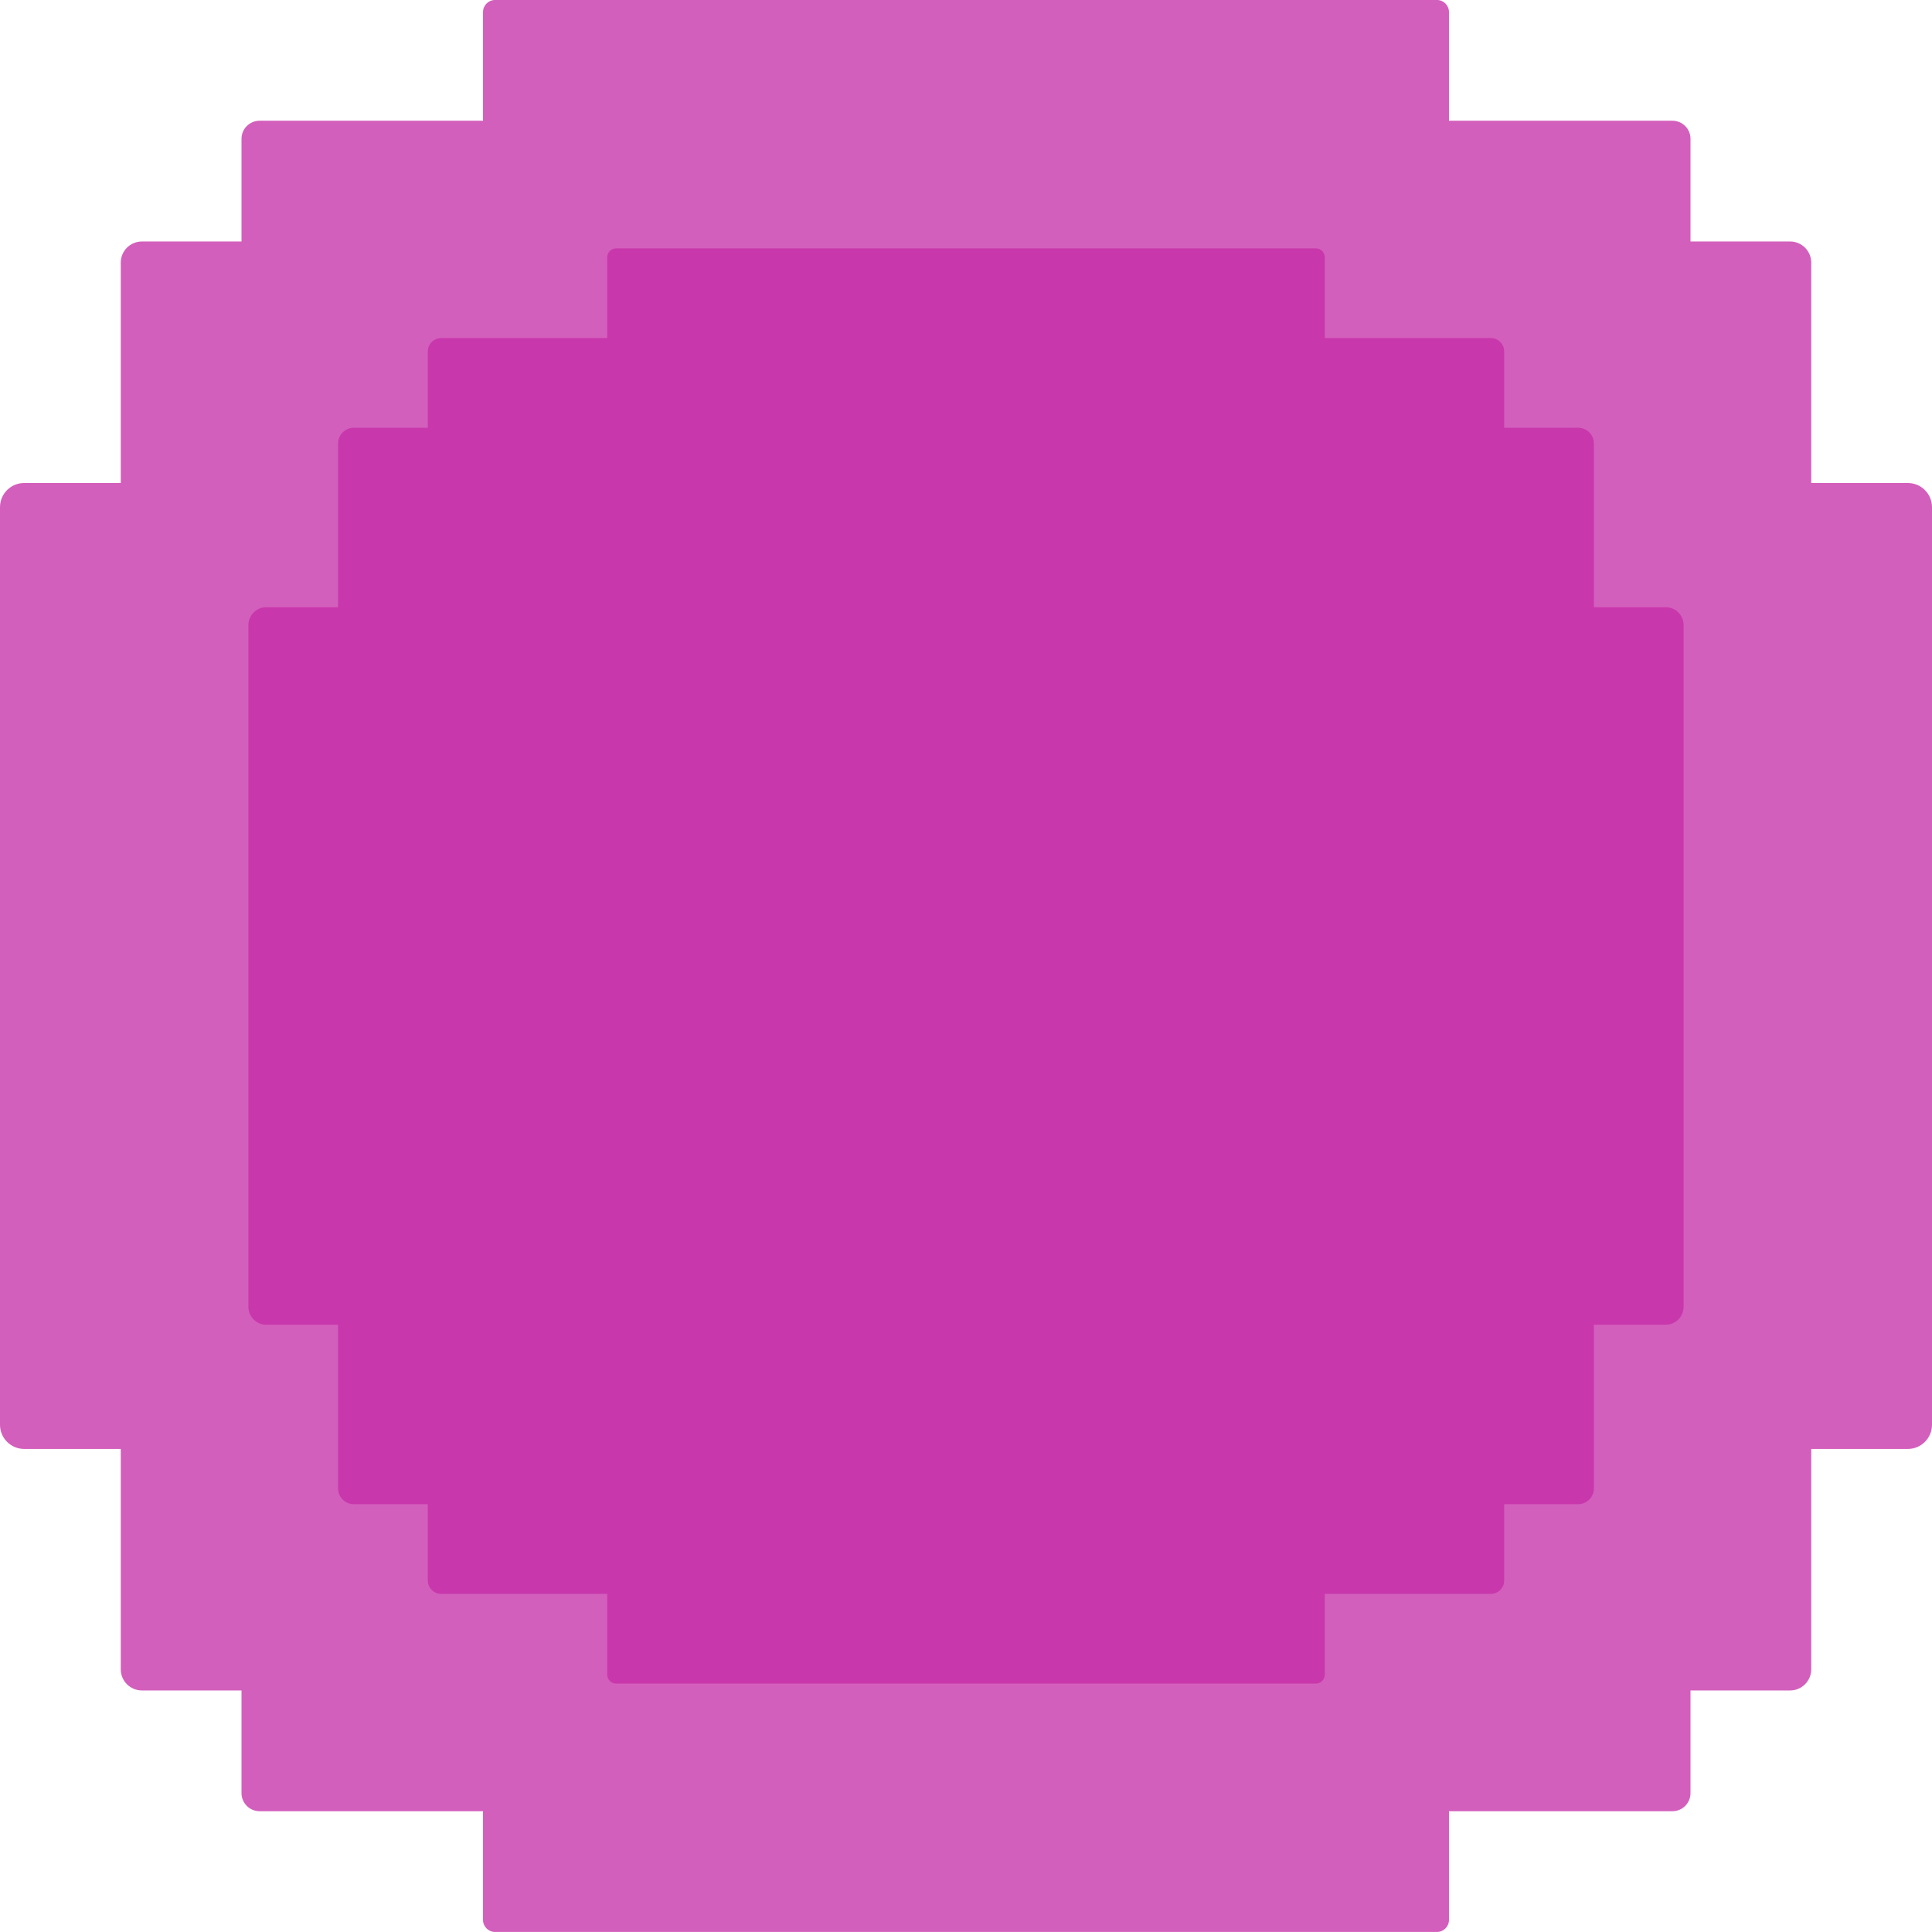
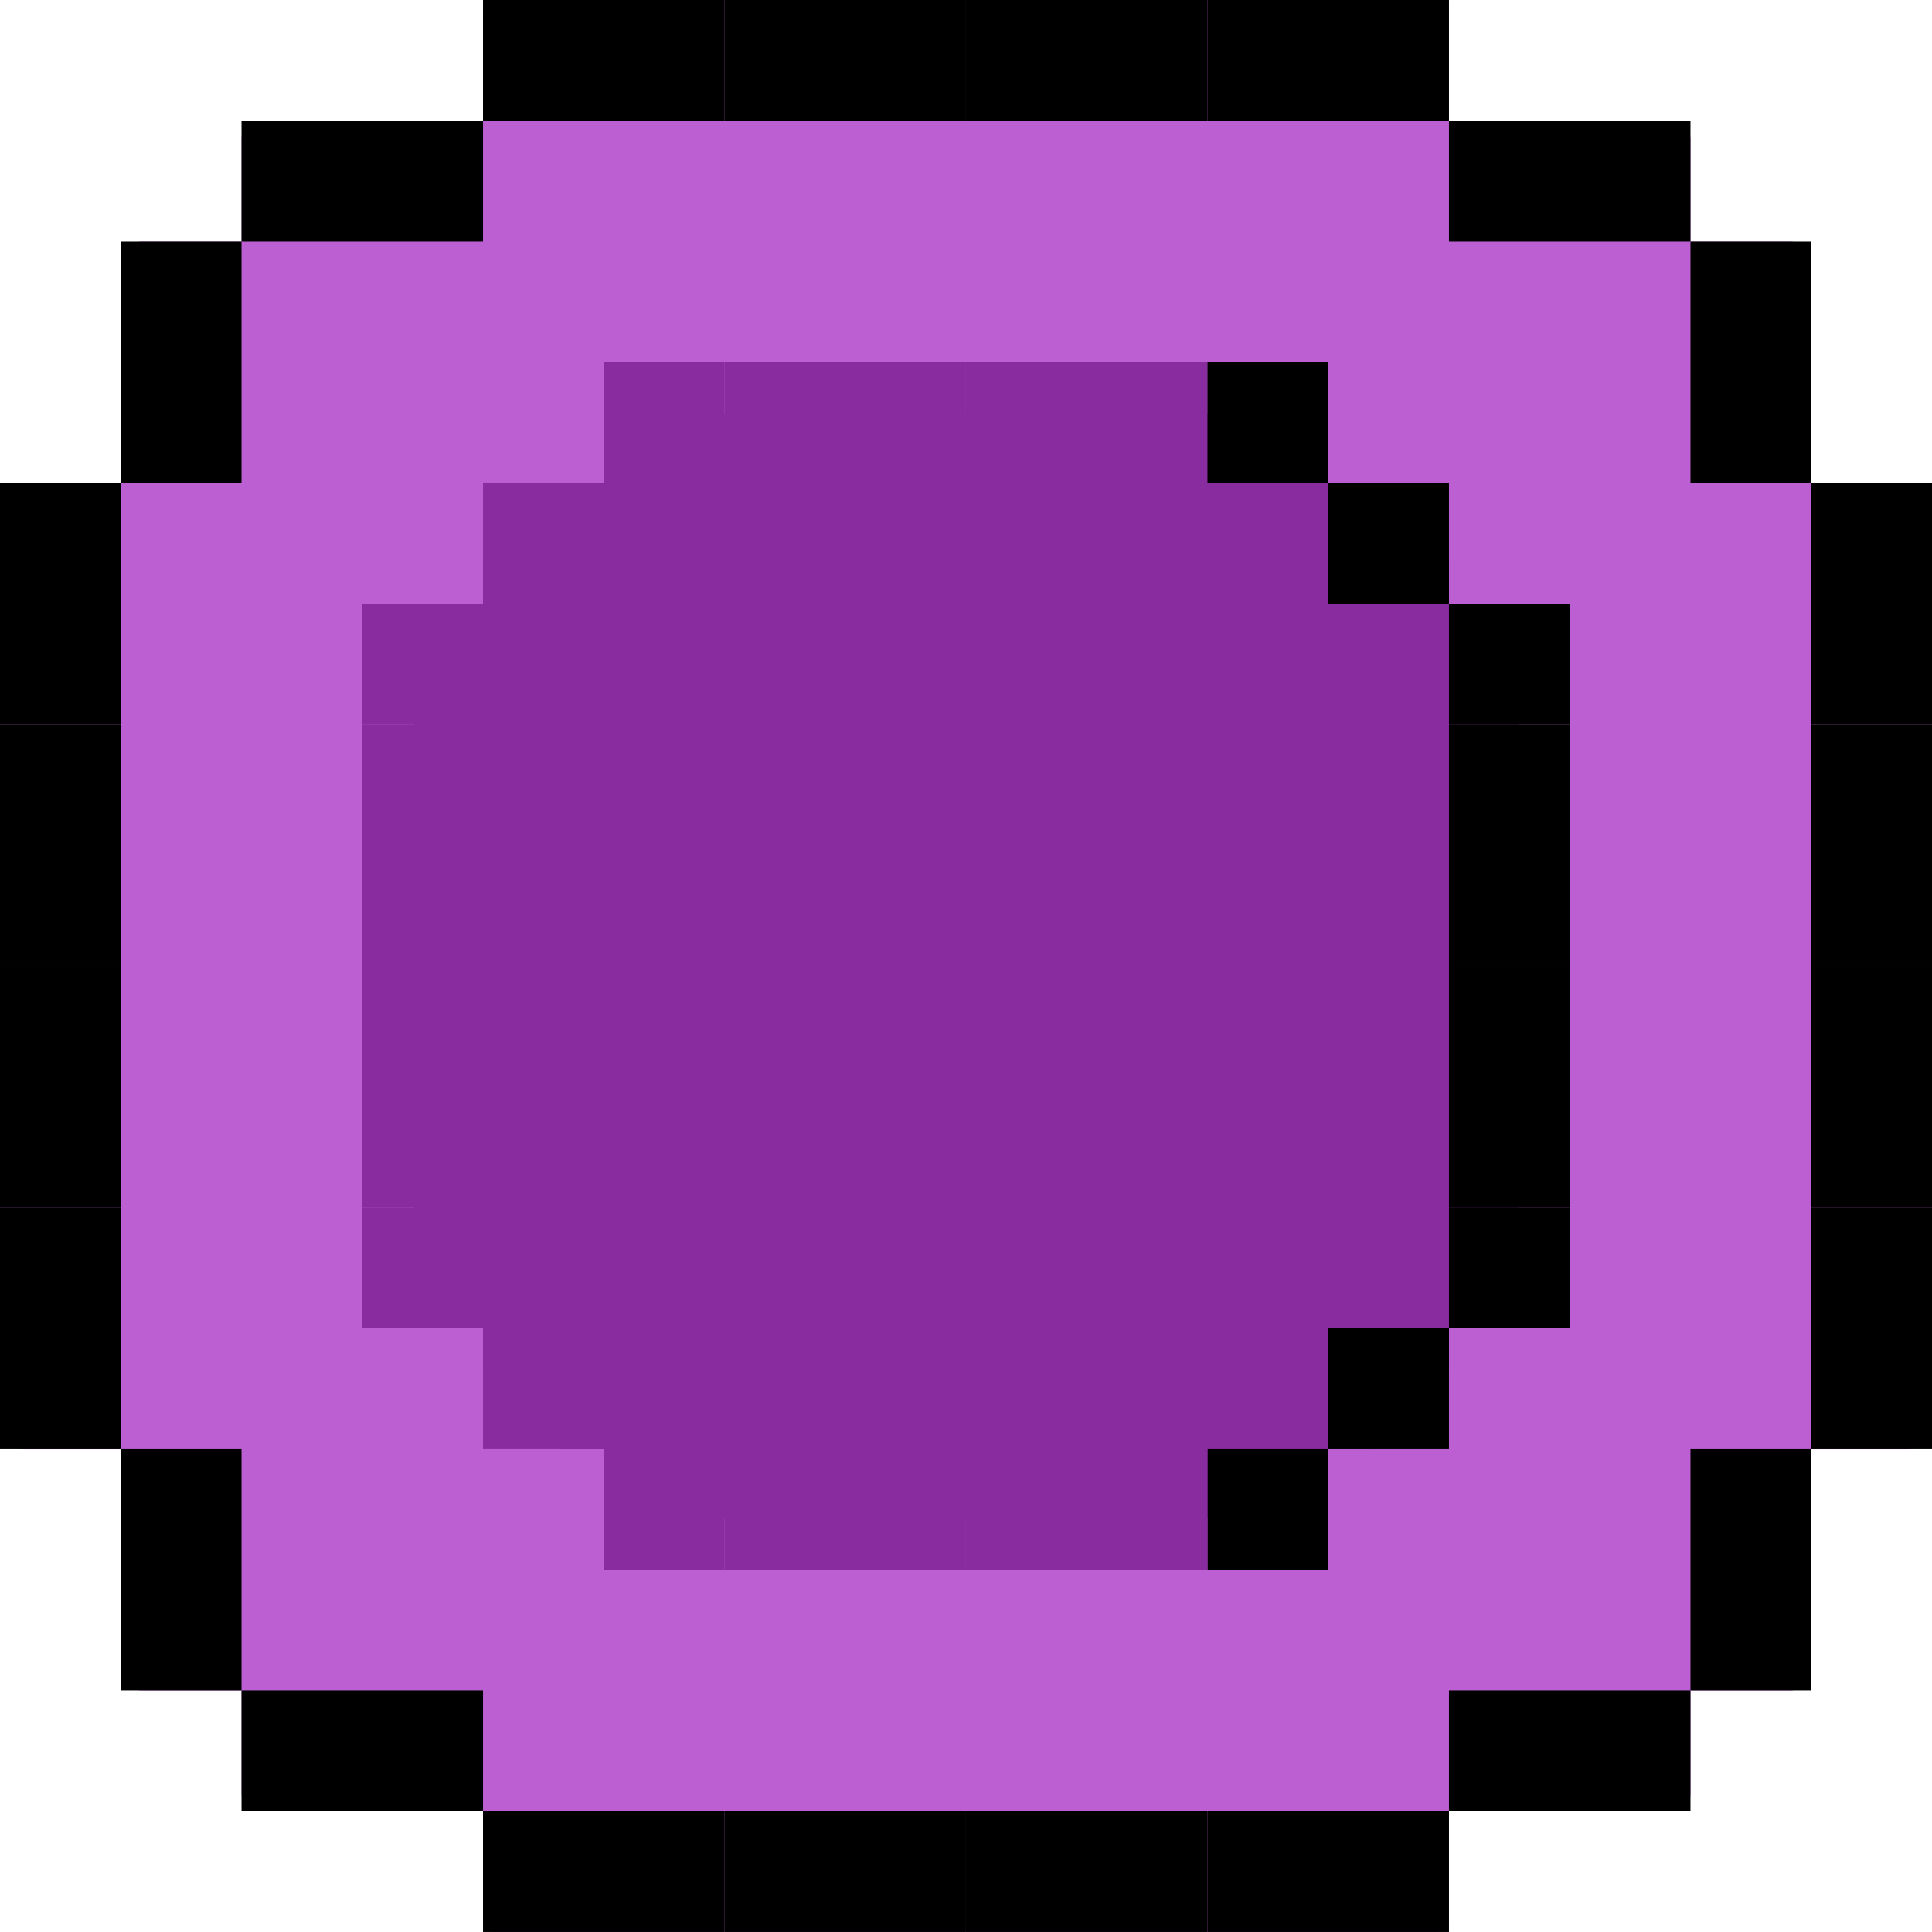
<svg xmlns="http://www.w3.org/2000/svg" xmlns:ns1="http://www.openswatchbook.org/uri/2009/osb" xmlns:xlink="http://www.w3.org/1999/xlink" width="80" height="80" viewBox="0 0 21.167 21.167" version="1.1" id="svg8">
  <defs id="defs2">
    <linearGradient id="linearGradient2354" ns1:paint="solid">
      <stop style="stop-color:#37c871;stop-opacity:1;" offset="0" id="stop2352" />
    </linearGradient>
    <linearGradient xlink:href="#linearGradient2354" id="linearGradient2356" x1="1.7763568e-14" y1="286.417" x2="21.167" y2="286.417" gradientUnits="userSpaceOnUse" />
  </defs>
  <g id="layer1" transform="translate(0,-275.8333)">
    <g id="g866" style="fill:#d35fbc;fill-opacity:1">
-       <g id="g847">
-         <g id="g831" transform="translate(17.16315,-20.29912)" style="opacity:1;fill:#d35fbc;fill-opacity:1">
-           <text transform="scale(1.001235,0.9987666)" id="text4526" y="311.876" x="-11.655" style="font-style:normal;font-variant:normal;font-weight:normal;font-stretch:normal;font-size:13.725px;line-height:42.25;font-family:Magneto;-inkscape-font-specification:Magneto;letter-spacing:0px;word-spacing:0px;fill:#d35fbc;fill-opacity:1;stroke:none;stroke-width:2.573" xml:space="preserve">
-             <tspan style="font-style:normal;font-variant:normal;font-weight:normal;font-stretch:normal;font-family:Magneto;-inkscape-font-specification:Magneto;fill:#d35fbc;stroke-width:2.573;fill-opacity:1" y="311.876" x="-11.655" id="tspan4524">4</tspan>
-           </text>
+       <g id="g885" transform="translate(22.74218,-0.1206447)">
+         <g transform="translate(-22.74217,0.120638)" style="fill:#bc5fd3" id="g847">
+           <g style="opacity:1;fill:#bc5fd3;fill-opacity:1" transform="translate(17.16315,-20.29912)" id="g831">
+             <g aria-label="4" transform="scale(1.001235,0.9987666)" style="font-style:normal;font-variant:normal;font-weight:normal;font-stretch:normal;font-size:13.725px;line-height:42.25;font-family:Magneto;-inkscape-font-specification:Magneto;letter-spacing:0px;word-spacing:0px;fill:#bc5fd3;fill-opacity:1;stroke:none;stroke-width:2.573" id="text4526">
+               <path d="m -1.884,307.319 -0.697,1.91 h -1.729 l -0.965,2.647 h -2.413 l 0.945,-2.647 h -3.498 q -1.019,0 -1.019,-0.771 0,-0.348 0.275,-0.643 l 2.198,-2.379 q -0.529,-0.161 -0.865,-0.576 -0.328,-0.422 -0.328,-0.945 0,-0.697 0.55,-1.166 0.529,-0.442 1.233,-0.436 0.751,0 1.273,0.503 0.523,0.496 0.523,1.24 0,0.617 -0.563,1.22 l -1.903,2.044 h 2.714 l 1.783,-4.872 h 2.433 l -1.702,4.872 z" style="font-style:normal;font-variant:normal;font-weight:normal;font-stretch:normal;font-family:Magneto;-inkscape-font-specification:Magneto;fill:#bc5fd3;fill-opacity:1;stroke-width:2.573" id="path984" />
+             </g>
+           </g>
+           <path transform="rotate(90)" style="opacity:1;fill:#bc5fd3;fill-opacity:1;stroke:none;stroke-width:0.353;stroke-miterlimit:4;stroke-dasharray:none;stroke-opacity:1" d="m 281.39,-21.167 h 10.054 c 0.147,0 0.265,0.118 0.265,0.265 v 20.637 c 0,0.147 -0.118,0.265 -0.265,0.265 H 281.39 C 281.243,1.9073486e-6 281.125,-0.118 281.125,-0.265 V -20.902 c 0,-0.147 0.118,-0.265 0.265,-0.265 z" id="rect849" />
+           <path transform="rotate(90)" style="opacity:1;fill:#bc5fd3;fill-opacity:1;stroke:none;stroke-width:0.353;stroke-miterlimit:4;stroke-dasharray:none;stroke-opacity:1" d="m 275.966,-15.875 h 20.902 c 0.073,0 0.132,0.059 0.132,0.132 v 10.319 c 0,0.073 -0.059,0.132 -0.132,0.132 h -20.902 c -0.073,0 -0.132,-0.059 -0.132,-0.132 V -15.743 c 0,-0.073 0.059,-0.132 0.132,-0.132 z" id="rect855" />
+           <path transform="rotate(90)" style="opacity:1;fill:#bc5fd3;fill-opacity:1;stroke:none;stroke-width:0.405;stroke-miterlimit:4;stroke-dasharray:none;stroke-opacity:1" d="m 277.355,-18.521 h 18.124 c 0.11,0 0.198,0.089 0.198,0.198 v 15.478 c 0,0.11 -0.088,0.198 -0.198,0.198 h -18.124 c -0.11,0 -0.198,-0.089 -0.198,-0.198 V -18.322 c 0,-0.11 0.088,-0.198 0.198,-0.198 z" id="rect836" />
+           <path transform="rotate(90)" style="opacity:1;fill:#bc5fd3;fill-opacity:1;stroke:none;stroke-width:0.405;stroke-miterlimit:4;stroke-dasharray:none;stroke-opacity:1" d="m 278.711,-19.844 h 15.412 c 0.128,0 0.232,0.103 0.232,0.232 v 18.058 c 0,0.128 -0.103,0.232 -0.232,0.232 h -15.412 c -0.128,0 -0.232,-0.103 -0.232,-0.232 V -19.612 c 0,-0.128 0.103,-0.232 0.232,-0.232 z" id="rect838" />
        </g>
-         <rect transform="rotate(90)" style="opacity:1;fill:#d35fbc;fill-opacity:1;stroke:none;stroke-width:0.353;stroke-miterlimit:4;stroke-dasharray:none;stroke-opacity:1" id="rect849" width="10.583" height="21.167" x="281.125" y="-21.167" ry="0.265" />
-         <rect ry="0.132" y="-15.875" x="275.833" height="10.583" width="21.167" id="rect855" style="opacity:1;fill:#d35fbc;fill-opacity:1;stroke:none;stroke-width:0.353;stroke-miterlimit:4;stroke-dasharray:none;stroke-opacity:1" transform="rotate(90)" />
-         <rect ry="0.198" y="-18.521" x="277.156" height="15.875" width="18.521" id="rect836" style="opacity:1;fill:#d35fbc;fill-opacity:1;stroke:none;stroke-width:0.405;stroke-miterlimit:4;stroke-dasharray:none;stroke-opacity:1" transform="rotate(90)" />
-         <rect transform="rotate(90)" style="opacity:1;fill:#d35fbc;fill-opacity:1;stroke:none;stroke-width:0.405;stroke-miterlimit:4;stroke-dasharray:none;stroke-opacity:1" id="rect838" width="15.875" height="18.521" x="278.479" y="-19.844" ry="0.232" />
+         <g transform="matrix(0.5714288,0,0,0.5714288,-18.20646,122.8706)" style="fill:#892ca0;fill-opacity:1" id="g864">
+           <g id="g853" transform="translate(17.16315,-20.29912)" style="opacity:1;fill:#892ca0;fill-opacity:1">
+             <text transform="scale(1.001235,0.9987666)" id="text851" y="311.876" x="-11.655" style="font-style:normal;font-variant:normal;font-weight:normal;font-stretch:normal;font-size:13.725px;line-height:42.25;font-family:Magneto;-inkscape-font-specification:Magneto;letter-spacing:0px;word-spacing:0px;fill:#892ca0;fill-opacity:1;stroke:none;stroke-width:2.573" xml:space="preserve">
+               <tspan style="font-style:normal;font-variant:normal;font-weight:normal;font-stretch:normal;font-family:Magneto;-inkscape-font-specification:Magneto;fill:#892ca0;fill-opacity:1;stroke-width:2.573" y="311.876" x="-11.655" id="tspan849">4</tspan>
+             </text>
+           </g>
+           <rect transform="rotate(90)" style="opacity:1;fill:#892ca0;fill-opacity:1;stroke:none;stroke-width:0.353;stroke-miterlimit:4;stroke-dasharray:none;stroke-opacity:1" id="rect856" width="10.583" height="21.167" x="281.125" y="-21.167" ry="0.265" />
+           <rect ry="0.132" y="-15.875" x="275.833" height="10.583" width="21.167" id="rect858" style="opacity:1;fill:#892ca0;fill-opacity:1;stroke:none;stroke-width:0.353;stroke-miterlimit:4;stroke-dasharray:none;stroke-opacity:1" transform="rotate(90)" />
+           <rect ry="0.198" y="-18.521" x="277.156" height="15.875" width="18.521" id="rect860" style="opacity:1;fill:#892ca0;fill-opacity:1;stroke:none;stroke-width:0.405;stroke-miterlimit:4;stroke-dasharray:none;stroke-opacity:1" transform="rotate(90)" />
+           <rect transform="rotate(90)" style="opacity:1;fill:#892ca0;fill-opacity:1;stroke:none;stroke-width:0.405;stroke-miterlimit:4;stroke-dasharray:none;stroke-opacity:1" id="rect862" width="15.875" height="18.521" x="278.479" y="-19.844" ry="0.232" />
+         </g>
      </g>
-       <g id="g864" style="fill:#c837ab" transform="matrix(0.7428585,0,0,0.7428585,2.721414,73.6496)">
-         <g style="opacity:1;fill:#c837ab;fill-opacity:1" transform="translate(17.16315,-20.29912)" id="g853">
-           <text xml:space="preserve" style="font-style:normal;font-variant:normal;font-weight:normal;font-stretch:normal;font-size:13.725px;line-height:42.25;font-family:Magneto;-inkscape-font-specification:Magneto;letter-spacing:0px;word-spacing:0px;fill:#c837ab;fill-opacity:1;stroke:none;stroke-width:2.573" x="-11.655" y="311.876" id="text851" transform="scale(1.001235,0.9987666)">
-             <tspan id="tspan849" x="-11.655" y="311.876" style="font-style:normal;font-variant:normal;font-weight:normal;font-stretch:normal;font-family:Magneto;-inkscape-font-specification:Magneto;fill:#c837ab;fill-opacity:1;stroke-width:2.573">4</tspan>
-           </text>
-         </g>
-         <rect ry="0.265" y="-21.167" x="281.125" height="21.167" width="10.583" id="rect856" style="opacity:1;fill:#c837ab;fill-opacity:1;stroke:none;stroke-width:0.353;stroke-miterlimit:4;stroke-dasharray:none;stroke-opacity:1" transform="rotate(90)" />
-         <rect transform="rotate(90)" style="opacity:1;fill:#c837ab;fill-opacity:1;stroke:none;stroke-width:0.353;stroke-miterlimit:4;stroke-dasharray:none;stroke-opacity:1" id="rect858" width="21.167" height="10.583" x="275.833" y="-15.875" ry="0.132" />
-         <rect transform="rotate(90)" style="opacity:1;fill:#c837ab;fill-opacity:1;stroke:none;stroke-width:0.405;stroke-miterlimit:4;stroke-dasharray:none;stroke-opacity:1" id="rect860" width="18.521" height="15.875" x="277.156" y="-18.521" ry="0.198" />
-         <rect ry="0.232" y="-19.844" x="278.479" height="18.521" width="15.875" id="rect862" style="opacity:1;fill:#c837ab;fill-opacity:1;stroke:none;stroke-width:0.405;stroke-miterlimit:4;stroke-dasharray:none;stroke-opacity:1" transform="rotate(90)" />
-       </g>
+       <rect style="opacity:1;fill:#000000;fill-opacity:1;stroke:#000000;stroke-width:0;stroke-miterlimit:4;stroke-dasharray:none;stroke-opacity:1" id="rect867" width="1.323" height="1.323" x="5.292" y="275.833" />
+       <rect y="275.833" x="6.615" height="1.323" width="1.323" id="rect887" style="opacity:1;fill:#000000;fill-opacity:1;stroke:#000000;stroke-width:0;stroke-miterlimit:4;stroke-dasharray:none;stroke-opacity:1" />
+       <rect y="275.833" x="7.938" height="1.323" width="1.323" id="rect889" style="opacity:1;fill:#000000;fill-opacity:1;stroke:#000000;stroke-width:0;stroke-miterlimit:4;stroke-dasharray:none;stroke-opacity:1" />
+       <rect y="275.833" x="9.26" height="1.323" width="1.323" id="rect891" style="opacity:1;fill:#000000;fill-opacity:1;stroke:#000000;stroke-width:0;stroke-miterlimit:4;stroke-dasharray:none;stroke-opacity:1" />
+       <rect style="opacity:1;fill:#000000;fill-opacity:1;stroke:#000000;stroke-width:0;stroke-miterlimit:4;stroke-dasharray:none;stroke-opacity:1" id="rect893" width="1.323" height="1.323" x="10.583" y="275.833" />
+       <rect y="275.833" x="11.906" height="1.323" width="1.323" id="rect895" style="opacity:1;fill:#000000;fill-opacity:1;stroke:#000000;stroke-width:0;stroke-miterlimit:4;stroke-dasharray:none;stroke-opacity:1" />
+       <rect style="opacity:1;fill:#000000;fill-opacity:1;stroke:#000000;stroke-width:0;stroke-miterlimit:4;stroke-dasharray:none;stroke-opacity:1" id="rect897" width="1.323" height="1.323" x="13.229" y="275.833" />
+       <rect y="275.833" x="14.552" height="1.323" width="1.323" id="rect899" style="opacity:1;fill:#000000;fill-opacity:1;stroke:#000000;stroke-width:0;stroke-miterlimit:4;stroke-dasharray:none;stroke-opacity:1" />
+       <rect style="opacity:1;fill:#000000;fill-opacity:1;stroke:#000000;stroke-width:0;stroke-miterlimit:4;stroke-dasharray:none;stroke-opacity:1" id="rect901" width="1.323" height="1.323" x="15.875" y="277.156" />
+       <rect y="277.156" x="17.198" height="1.323" width="1.323" id="rect903" style="opacity:1;fill:#000000;fill-opacity:1;stroke:#000000;stroke-width:0;stroke-miterlimit:4;stroke-dasharray:none;stroke-opacity:1" />
+       <rect style="opacity:1;fill:#000000;fill-opacity:1;stroke:#000000;stroke-width:0;stroke-miterlimit:4;stroke-dasharray:none;stroke-opacity:1" id="rect905" width="1.323" height="1.323" x="18.521" y="278.479" />
+       <rect y="279.802" x="18.521" height="1.323" width="1.323" id="rect907" style="opacity:1;fill:#000000;fill-opacity:1;stroke:#000000;stroke-width:0;stroke-miterlimit:4;stroke-dasharray:none;stroke-opacity:1" />
+       <rect style="opacity:1;fill:#000000;fill-opacity:1;stroke:#000000;stroke-width:0;stroke-miterlimit:4;stroke-dasharray:none;stroke-opacity:1" id="rect909" width="1.323" height="1.323" x="19.844" y="281.125" />
+       <rect y="282.448" x="19.844" height="1.323" width="1.323" id="rect911" style="opacity:1;fill:#000000;fill-opacity:1;stroke:#000000;stroke-width:0;stroke-miterlimit:4;stroke-dasharray:none;stroke-opacity:1" />
+       <rect style="opacity:1;fill:#000000;fill-opacity:1;stroke:#000000;stroke-width:0;stroke-miterlimit:4;stroke-dasharray:none;stroke-opacity:1" id="rect913" width="1.323" height="1.323" x="19.844" y="283.771" />
+       <rect y="285.094" x="19.844" height="1.323" width="1.323" id="rect915" style="opacity:1;fill:#000000;fill-opacity:1;stroke:#000000;stroke-width:0;stroke-miterlimit:4;stroke-dasharray:none;stroke-opacity:1" />
+       <rect style="opacity:1;fill:#000000;fill-opacity:1;stroke:#000000;stroke-width:0;stroke-miterlimit:4;stroke-dasharray:none;stroke-opacity:1" id="rect917" width="1.323" height="1.323" x="19.844" y="286.417" />
+       <rect y="287.74" x="19.844" height="1.323" width="1.323" id="rect919" style="opacity:1;fill:#000000;fill-opacity:1;stroke:#000000;stroke-width:0;stroke-miterlimit:4;stroke-dasharray:none;stroke-opacity:1" />
+       <rect style="opacity:1;fill:#000000;fill-opacity:1;stroke:#000000;stroke-width:0;stroke-miterlimit:4;stroke-dasharray:none;stroke-opacity:1" id="rect921" width="1.323" height="1.323" x="19.844" y="289.062" />
+       <rect y="290.385" x="19.844" height="1.323" width="1.323" id="rect923" style="opacity:1;fill:#000000;fill-opacity:1;stroke:#000000;stroke-width:0;stroke-miterlimit:4;stroke-dasharray:none;stroke-opacity:1" />
+       <rect style="opacity:1;fill:#000000;fill-opacity:1;stroke:#000000;stroke-width:0;stroke-miterlimit:4;stroke-dasharray:none;stroke-opacity:1" id="rect925" width="1.323" height="1.323" x="18.521" y="291.708" />
+       <rect y="293.031" x="18.521" height="1.323" width="1.323" id="rect927" style="opacity:1;fill:#000000;fill-opacity:1;stroke:#000000;stroke-width:0;stroke-miterlimit:4;stroke-dasharray:none;stroke-opacity:1" />
+       <rect style="opacity:1;fill:#000000;fill-opacity:1;stroke:#000000;stroke-width:0;stroke-miterlimit:4;stroke-dasharray:none;stroke-opacity:1" id="rect929" width="1.323" height="1.323" x="17.198" y="294.354" />
+       <rect y="294.354" x="15.875" height="1.323" width="1.323" id="rect931" style="opacity:1;fill:#000000;fill-opacity:1;stroke:#000000;stroke-width:0;stroke-miterlimit:4;stroke-dasharray:none;stroke-opacity:1" />
+       <rect style="opacity:1;fill:#000000;fill-opacity:1;stroke:#000000;stroke-width:0;stroke-miterlimit:4;stroke-dasharray:none;stroke-opacity:1" id="rect933" width="1.323" height="1.323" x="14.552" y="295.677" />
+       <rect y="295.677" x="13.229" height="1.323" width="1.323" id="rect935" style="opacity:1;fill:#000000;fill-opacity:1;stroke:#000000;stroke-width:0;stroke-miterlimit:4;stroke-dasharray:none;stroke-opacity:1" />
+       <rect style="opacity:1;fill:#000000;fill-opacity:1;stroke:#000000;stroke-width:0;stroke-miterlimit:4;stroke-dasharray:none;stroke-opacity:1" id="rect937" width="1.323" height="1.323" x="11.906" y="295.677" />
+       <rect y="295.677" x="10.583" height="1.323" width="1.323" id="rect939" style="opacity:1;fill:#000000;fill-opacity:1;stroke:#000000;stroke-width:0;stroke-miterlimit:4;stroke-dasharray:none;stroke-opacity:1" />
+       <rect style="opacity:1;fill:#000000;fill-opacity:1;stroke:#000000;stroke-width:0;stroke-miterlimit:4;stroke-dasharray:none;stroke-opacity:1" id="rect941" width="1.323" height="1.323" x="9.26" y="295.677" />
+       <rect y="295.677" x="7.938" height="1.323" width="1.323" id="rect943" style="opacity:1;fill:#000000;fill-opacity:1;stroke:#000000;stroke-width:0;stroke-miterlimit:4;stroke-dasharray:none;stroke-opacity:1" />
+       <rect y="295.677" x="6.615" height="1.323" width="1.323" id="rect945" style="opacity:1;fill:#000000;fill-opacity:1;stroke:#000000;stroke-width:0;stroke-miterlimit:4;stroke-dasharray:none;stroke-opacity:1" />
+       <rect style="opacity:1;fill:#000000;fill-opacity:1;stroke:#000000;stroke-width:0;stroke-miterlimit:4;stroke-dasharray:none;stroke-opacity:1" id="rect947" width="1.323" height="1.323" x="5.292" y="295.677" />
+       <rect y="294.354" x="3.969" height="1.323" width="1.323" id="rect949" style="opacity:1;fill:#000000;fill-opacity:1;stroke:#000000;stroke-width:0;stroke-miterlimit:4;stroke-dasharray:none;stroke-opacity:1" />
+       <rect style="opacity:1;fill:#000000;fill-opacity:1;stroke:#000000;stroke-width:0;stroke-miterlimit:4;stroke-dasharray:none;stroke-opacity:1" id="rect951" width="1.323" height="1.323" x="2.646" y="294.354" />
+       <rect y="293.031" x="1.323" height="1.323" width="1.323" id="rect953" style="opacity:1;fill:#000000;fill-opacity:1;stroke:#000000;stroke-width:0;stroke-miterlimit:4;stroke-dasharray:none;stroke-opacity:1" />
+       <rect style="opacity:1;fill:#000000;fill-opacity:1;stroke:#000000;stroke-width:0;stroke-miterlimit:4;stroke-dasharray:none;stroke-opacity:1" id="rect955" width="1.323" height="1.323" x="1.323" y="291.708" />
+       <rect y="290.385" x="3.9736427e-08" height="1.323" width="1.323" id="rect957" style="opacity:1;fill:#000000;fill-opacity:1;stroke:#000000;stroke-width:0;stroke-miterlimit:4;stroke-dasharray:none;stroke-opacity:1" />
+       <rect style="opacity:1;fill:#000000;fill-opacity:1;stroke:#000000;stroke-width:0;stroke-miterlimit:4;stroke-dasharray:none;stroke-opacity:1" id="rect959" width="1.323" height="1.323" x="1.9868214e-07" y="289.062" />
+       <rect y="287.74" x="1.1920928e-07" height="1.323" width="1.323" id="rect961" style="opacity:1;fill:#000000;fill-opacity:1;stroke:#000000;stroke-width:0;stroke-miterlimit:4;stroke-dasharray:none;stroke-opacity:1" />
+       <rect style="opacity:1;fill:#000000;fill-opacity:1;stroke:#000000;stroke-width:0;stroke-miterlimit:4;stroke-dasharray:none;stroke-opacity:1" id="rect963" width="1.323" height="1.323" x="1.5894571e-07" y="286.417" />
+       <rect y="285.094" x="1.9868214e-07" height="1.323" width="1.323" id="rect965" style="opacity:1;fill:#000000;fill-opacity:1;stroke:#000000;stroke-width:0;stroke-miterlimit:4;stroke-dasharray:none;stroke-opacity:1" />
+       <rect style="opacity:1;fill:#000000;fill-opacity:1;stroke:#000000;stroke-width:0;stroke-miterlimit:4;stroke-dasharray:none;stroke-opacity:1" id="rect967" width="1.323" height="1.323" x="1.1920928e-07" y="283.771" />
+       <rect y="282.448" x="1.5894571e-07" height="1.323" width="1.323" id="rect969" style="opacity:1;fill:#000000;fill-opacity:1;stroke:#000000;stroke-width:0;stroke-miterlimit:4;stroke-dasharray:none;stroke-opacity:1" />
+       <rect style="opacity:1;fill:#000000;fill-opacity:1;stroke:#000000;stroke-width:0;stroke-miterlimit:4;stroke-dasharray:none;stroke-opacity:1" id="rect971" width="1.323" height="1.323" x="1.9868214e-07" y="281.125" />
+       <rect y="279.802" x="1.323" height="1.323" width="1.323" id="rect973" style="opacity:1;fill:#000000;fill-opacity:1;stroke:#000000;stroke-width:0;stroke-miterlimit:4;stroke-dasharray:none;stroke-opacity:1" />
+       <rect style="opacity:1;fill:#000000;fill-opacity:1;stroke:#000000;stroke-width:0;stroke-miterlimit:4;stroke-dasharray:none;stroke-opacity:1" id="rect975" width="1.323" height="1.323" x="1.323" y="278.479" />
+       <rect y="277.156" x="2.646" height="1.323" width="1.323" id="rect977" style="opacity:1;fill:#000000;fill-opacity:1;stroke:#000000;stroke-width:0;stroke-miterlimit:4;stroke-dasharray:none;stroke-opacity:1" />
+       <rect style="opacity:1;fill:#000000;fill-opacity:1;stroke:#000000;stroke-width:0;stroke-miterlimit:4;stroke-dasharray:none;stroke-opacity:1" id="rect979" width="1.323" height="1.323" x="3.969" y="277.156" />
+       <rect style="opacity:1;fill:#892ca0;fill-opacity:1;stroke:#000000;stroke-width:0;stroke-miterlimit:4;stroke-dasharray:none;stroke-opacity:1" id="rect993" width="1.323" height="1.323" x="7.938" y="279.802" />
+       <rect y="279.802" x="9.26" height="1.323" width="1.323" id="rect995" style="opacity:1;fill:#892ca0;fill-opacity:1;stroke:#000000;stroke-width:0;stroke-miterlimit:4;stroke-dasharray:none;stroke-opacity:1" />
+       <rect style="opacity:1;fill:#892ca0;fill-opacity:1;stroke:#000000;stroke-width:0;stroke-miterlimit:4;stroke-dasharray:none;stroke-opacity:1" id="rect997" width="1.323" height="1.323" x="10.583" y="279.802" />
+       <rect y="279.802" x="11.906" height="1.323" width="1.323" id="rect999" style="opacity:1;fill:#892ca0;fill-opacity:1;stroke:#000000;stroke-width:0;stroke-miterlimit:4;stroke-dasharray:none;stroke-opacity:1" />
+       <rect y="282.448" x="15.875" height="1.323" width="1.323" id="rect1003" style="opacity:1;fill:#000000;fill-opacity:1;stroke:#000000;stroke-width:0;stroke-miterlimit:4;stroke-dasharray:none;stroke-opacity:1" />
+       <rect style="opacity:1;fill:#000000;fill-opacity:1;stroke:#000000;stroke-width:0;stroke-miterlimit:4;stroke-dasharray:none;stroke-opacity:1" id="rect1005" width="1.323" height="1.323" x="15.875" y="286.417" />
+       <rect style="opacity:1;fill:#000000;fill-opacity:1;stroke:#000000;stroke-width:0;stroke-miterlimit:4;stroke-dasharray:none;stroke-opacity:1" id="rect1007" width="1.323" height="1.323" x="15.875" y="283.771" />
+       <rect y="285.094" x="15.875" height="1.323" width="1.323" id="rect1009" style="opacity:1;fill:#000000;fill-opacity:1;stroke:#000000;stroke-width:0;stroke-miterlimit:4;stroke-dasharray:none;stroke-opacity:1" />
+       <rect style="opacity:1;fill:#000000;fill-opacity:1;stroke:#000000;stroke-width:0;stroke-miterlimit:4;stroke-dasharray:none;stroke-opacity:1" id="rect1011" width="1.323" height="1.323" x="14.552" y="281.125" />
+       <rect y="287.74" x="15.875" height="1.323" width="1.323" id="rect1013" style="opacity:1;fill:#000000;fill-opacity:1;stroke:#000000;stroke-width:0;stroke-miterlimit:4;stroke-dasharray:none;stroke-opacity:1" />
+       <rect style="opacity:1;fill:#000000;fill-opacity:1;stroke:#000000;stroke-width:0;stroke-miterlimit:4;stroke-dasharray:none;stroke-opacity:1" id="rect1015" width="1.323" height="1.323" x="15.875" y="289.062" />
+       <rect y="290.385" x="14.552" height="1.323" width="1.323" id="rect1017" style="opacity:1;fill:#000000;fill-opacity:1;stroke:#000000;stroke-width:0;stroke-miterlimit:4;stroke-dasharray:none;stroke-opacity:1" />
+       <rect style="opacity:1;fill:#000000;fill-opacity:1;stroke:#000000;stroke-width:0;stroke-miterlimit:4;stroke-dasharray:none;stroke-opacity:1" id="rect1019" width="1.323" height="1.323" x="13.229" y="291.708" />
+       <rect y="291.708" x="11.906" height="1.323" width="1.323" id="rect1021" style="opacity:1;fill:#892ca0;fill-opacity:1;stroke:#000000;stroke-width:0;stroke-miterlimit:4;stroke-dasharray:none;stroke-opacity:1" />
+       <rect style="opacity:1;fill:#892ca0;fill-opacity:1;stroke:#000000;stroke-width:0;stroke-miterlimit:4;stroke-dasharray:none;stroke-opacity:1" id="rect1023" width="1.323" height="1.323" x="10.583" y="291.708" />
+       <rect y="291.708" x="9.26" height="1.323" width="1.323" id="rect1025" style="opacity:1;fill:#892ca0;fill-opacity:1;stroke:#000000;stroke-width:0;stroke-miterlimit:4;stroke-dasharray:none;stroke-opacity:1" />
+       <rect style="opacity:1;fill:#892ca0;fill-opacity:1;stroke:#000000;stroke-width:0;stroke-miterlimit:4;stroke-dasharray:none;stroke-opacity:1" id="rect1027" width="1.323" height="1.323" x="7.938" y="291.708" />
+       <rect style="opacity:1;fill:#000000;fill-opacity:1;stroke:#000000;stroke-width:0;stroke-miterlimit:4;stroke-dasharray:none;stroke-opacity:1" id="rect1029" width="1.323" height="1.323" x="13.229" y="279.802" />
+       <rect y="279.802" x="6.615" height="1.323" width="1.323" id="rect1031" style="opacity:1;fill:#892ca0;fill-opacity:1;stroke:#000000;stroke-width:0;stroke-miterlimit:4;stroke-dasharray:none;stroke-opacity:1" />
+       <rect y="291.708" x="6.615" height="1.323" width="1.323" id="rect1033" style="opacity:1;fill:#892ca0;fill-opacity:1;stroke:#000000;stroke-width:0;stroke-miterlimit:4;stroke-dasharray:none;stroke-opacity:1" />
+       <rect style="opacity:1;fill:#892ca0;fill-opacity:1;stroke:#000000;stroke-width:0;stroke-miterlimit:4;stroke-dasharray:none;stroke-opacity:1" id="rect1035" width="1.323" height="1.323" x="5.292" y="290.385" />
+       <rect y="289.062" x="3.969" height="1.323" width="1.323" id="rect1037" style="opacity:1;fill:#892ca0;fill-opacity:1;stroke:#000000;stroke-width:0;stroke-miterlimit:4;stroke-dasharray:none;stroke-opacity:1" />
+       <rect style="opacity:1;fill:#892ca0;fill-opacity:1;stroke:#000000;stroke-width:0;stroke-miterlimit:4;stroke-dasharray:none;stroke-opacity:1" id="rect1039" width="1.323" height="1.323" x="3.969" y="287.74" />
+       <rect y="286.417" x="3.969" height="1.323" width="1.323" id="rect1041" style="opacity:1;fill:#892ca0;fill-opacity:1;stroke:#000000;stroke-width:0;stroke-miterlimit:4;stroke-dasharray:none;stroke-opacity:1" />
+       <rect style="opacity:1;fill:#892ca0;fill-opacity:1;stroke:#000000;stroke-width:0;stroke-miterlimit:4;stroke-dasharray:none;stroke-opacity:1" id="rect1043" width="1.323" height="1.323" x="3.969" y="285.094" />
+       <rect y="283.771" x="3.969" height="1.323" width="1.323" id="rect1045" style="opacity:1;fill:#892ca0;fill-opacity:1;stroke:#000000;stroke-width:0;stroke-miterlimit:4;stroke-dasharray:none;stroke-opacity:1" />
+       <rect style="opacity:1;fill:#892ca0;fill-opacity:1;stroke:#000000;stroke-width:0;stroke-miterlimit:4;stroke-dasharray:none;stroke-opacity:1" id="rect1047" width="1.323" height="1.323" x="3.969" y="282.448" />
+       <rect y="281.125" x="5.292" height="1.323" width="1.323" id="rect1049" style="opacity:1;fill:#892ca0;fill-opacity:1;stroke:#000000;stroke-width:0;stroke-miterlimit:4;stroke-dasharray:none;stroke-opacity:1" />
    </g>
  </g>
</svg>
